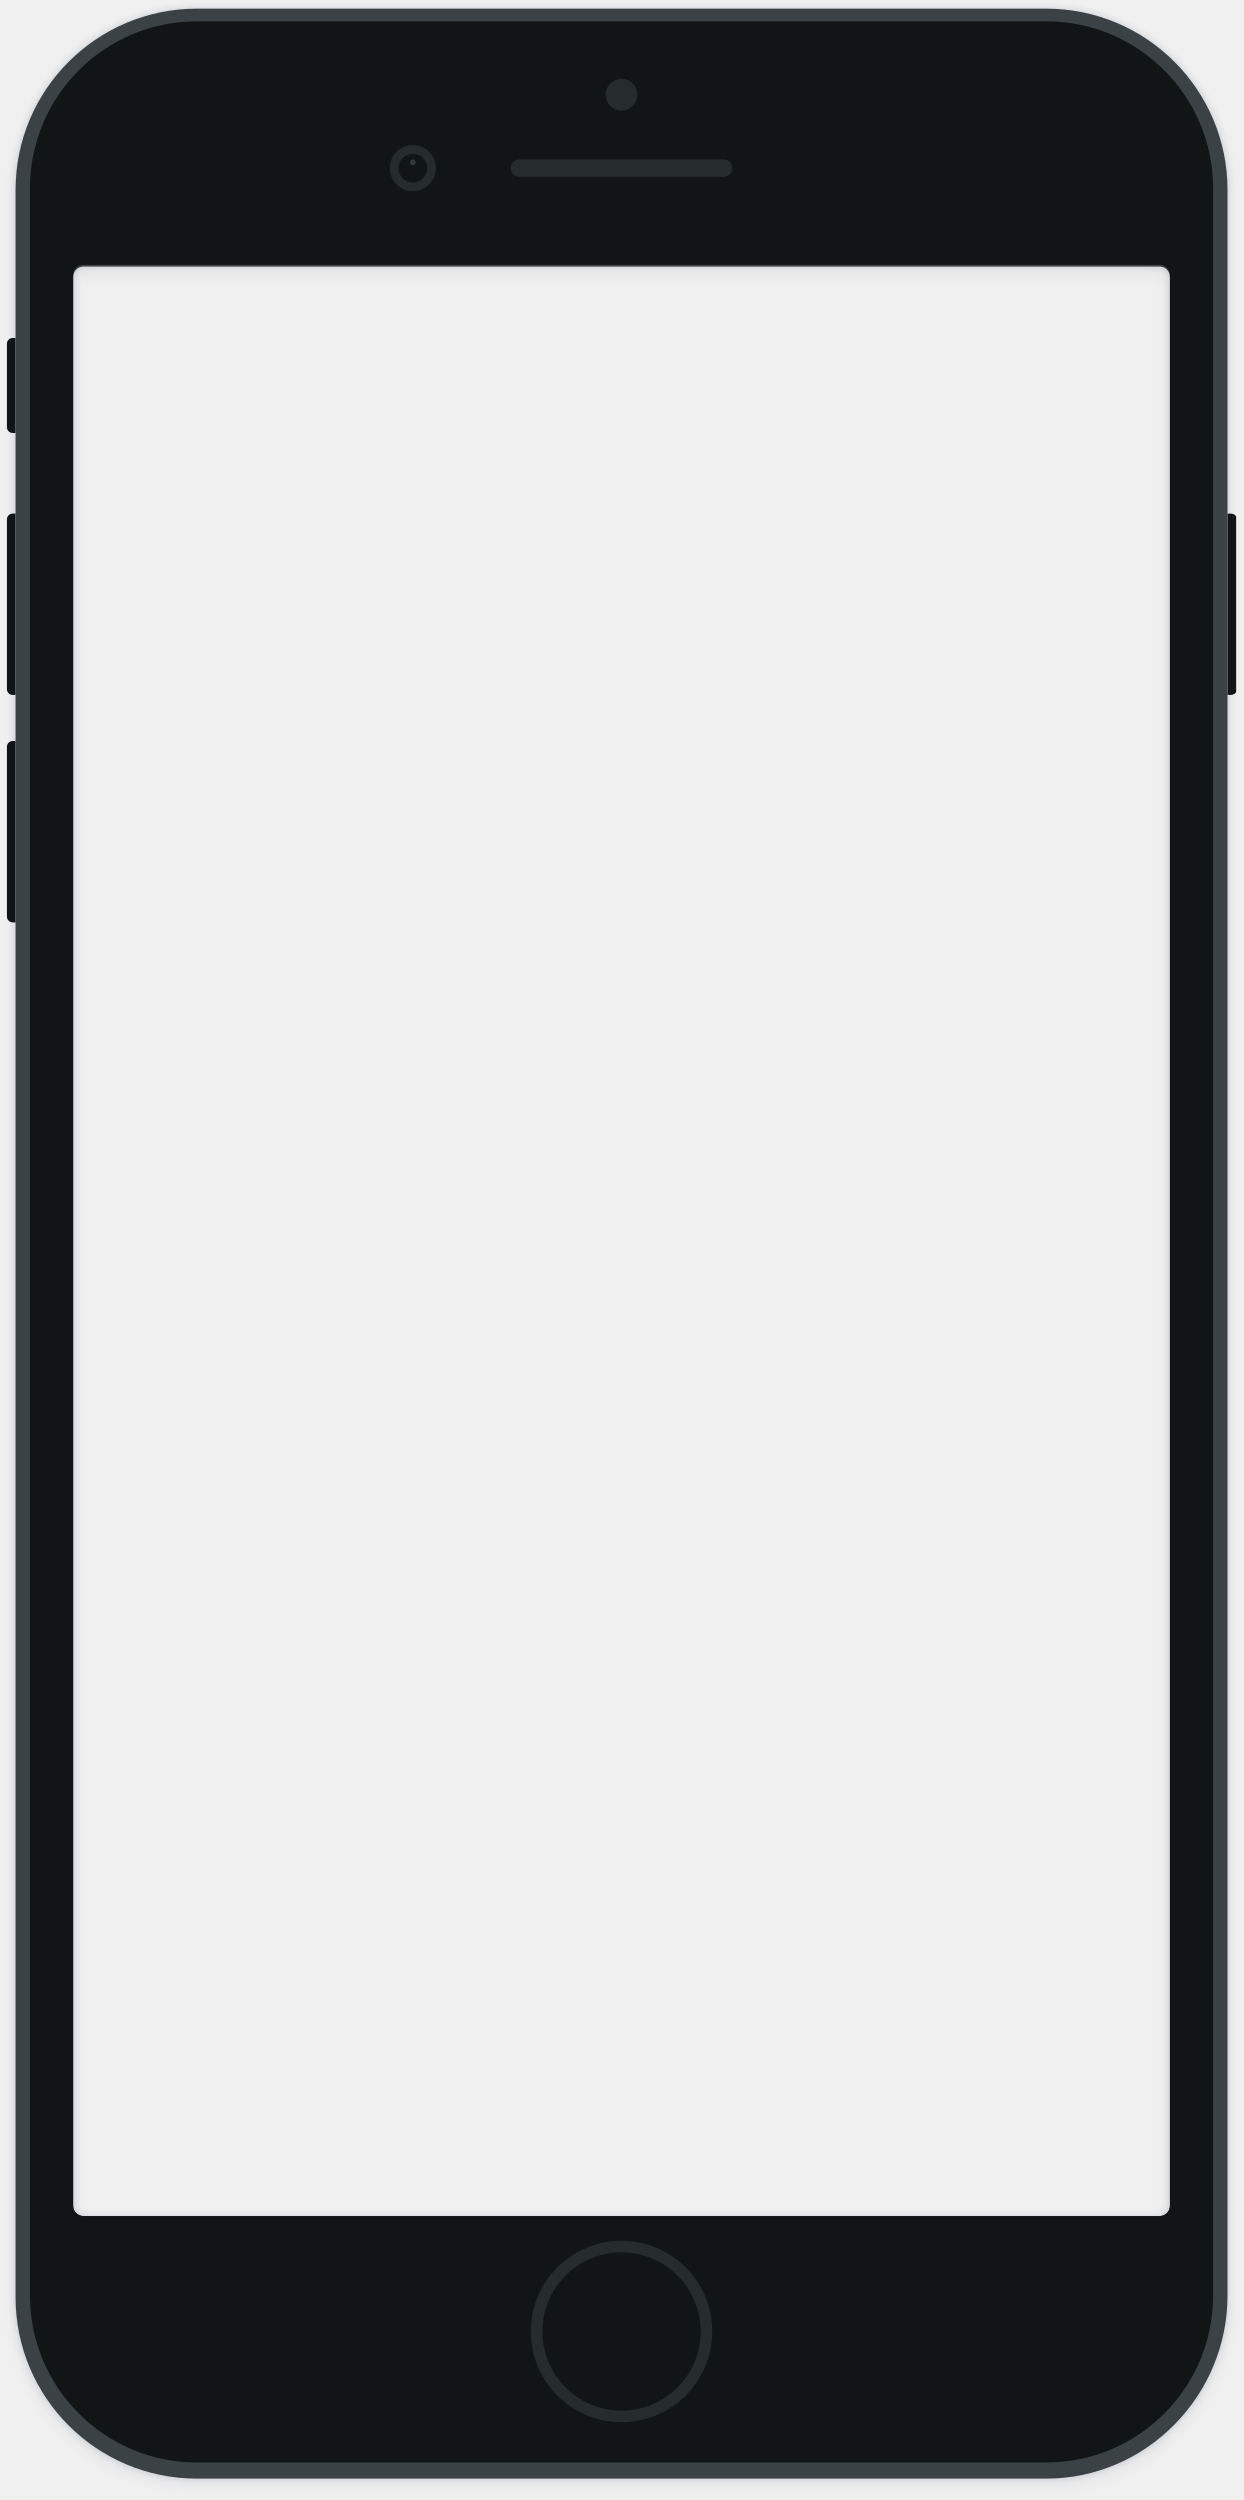
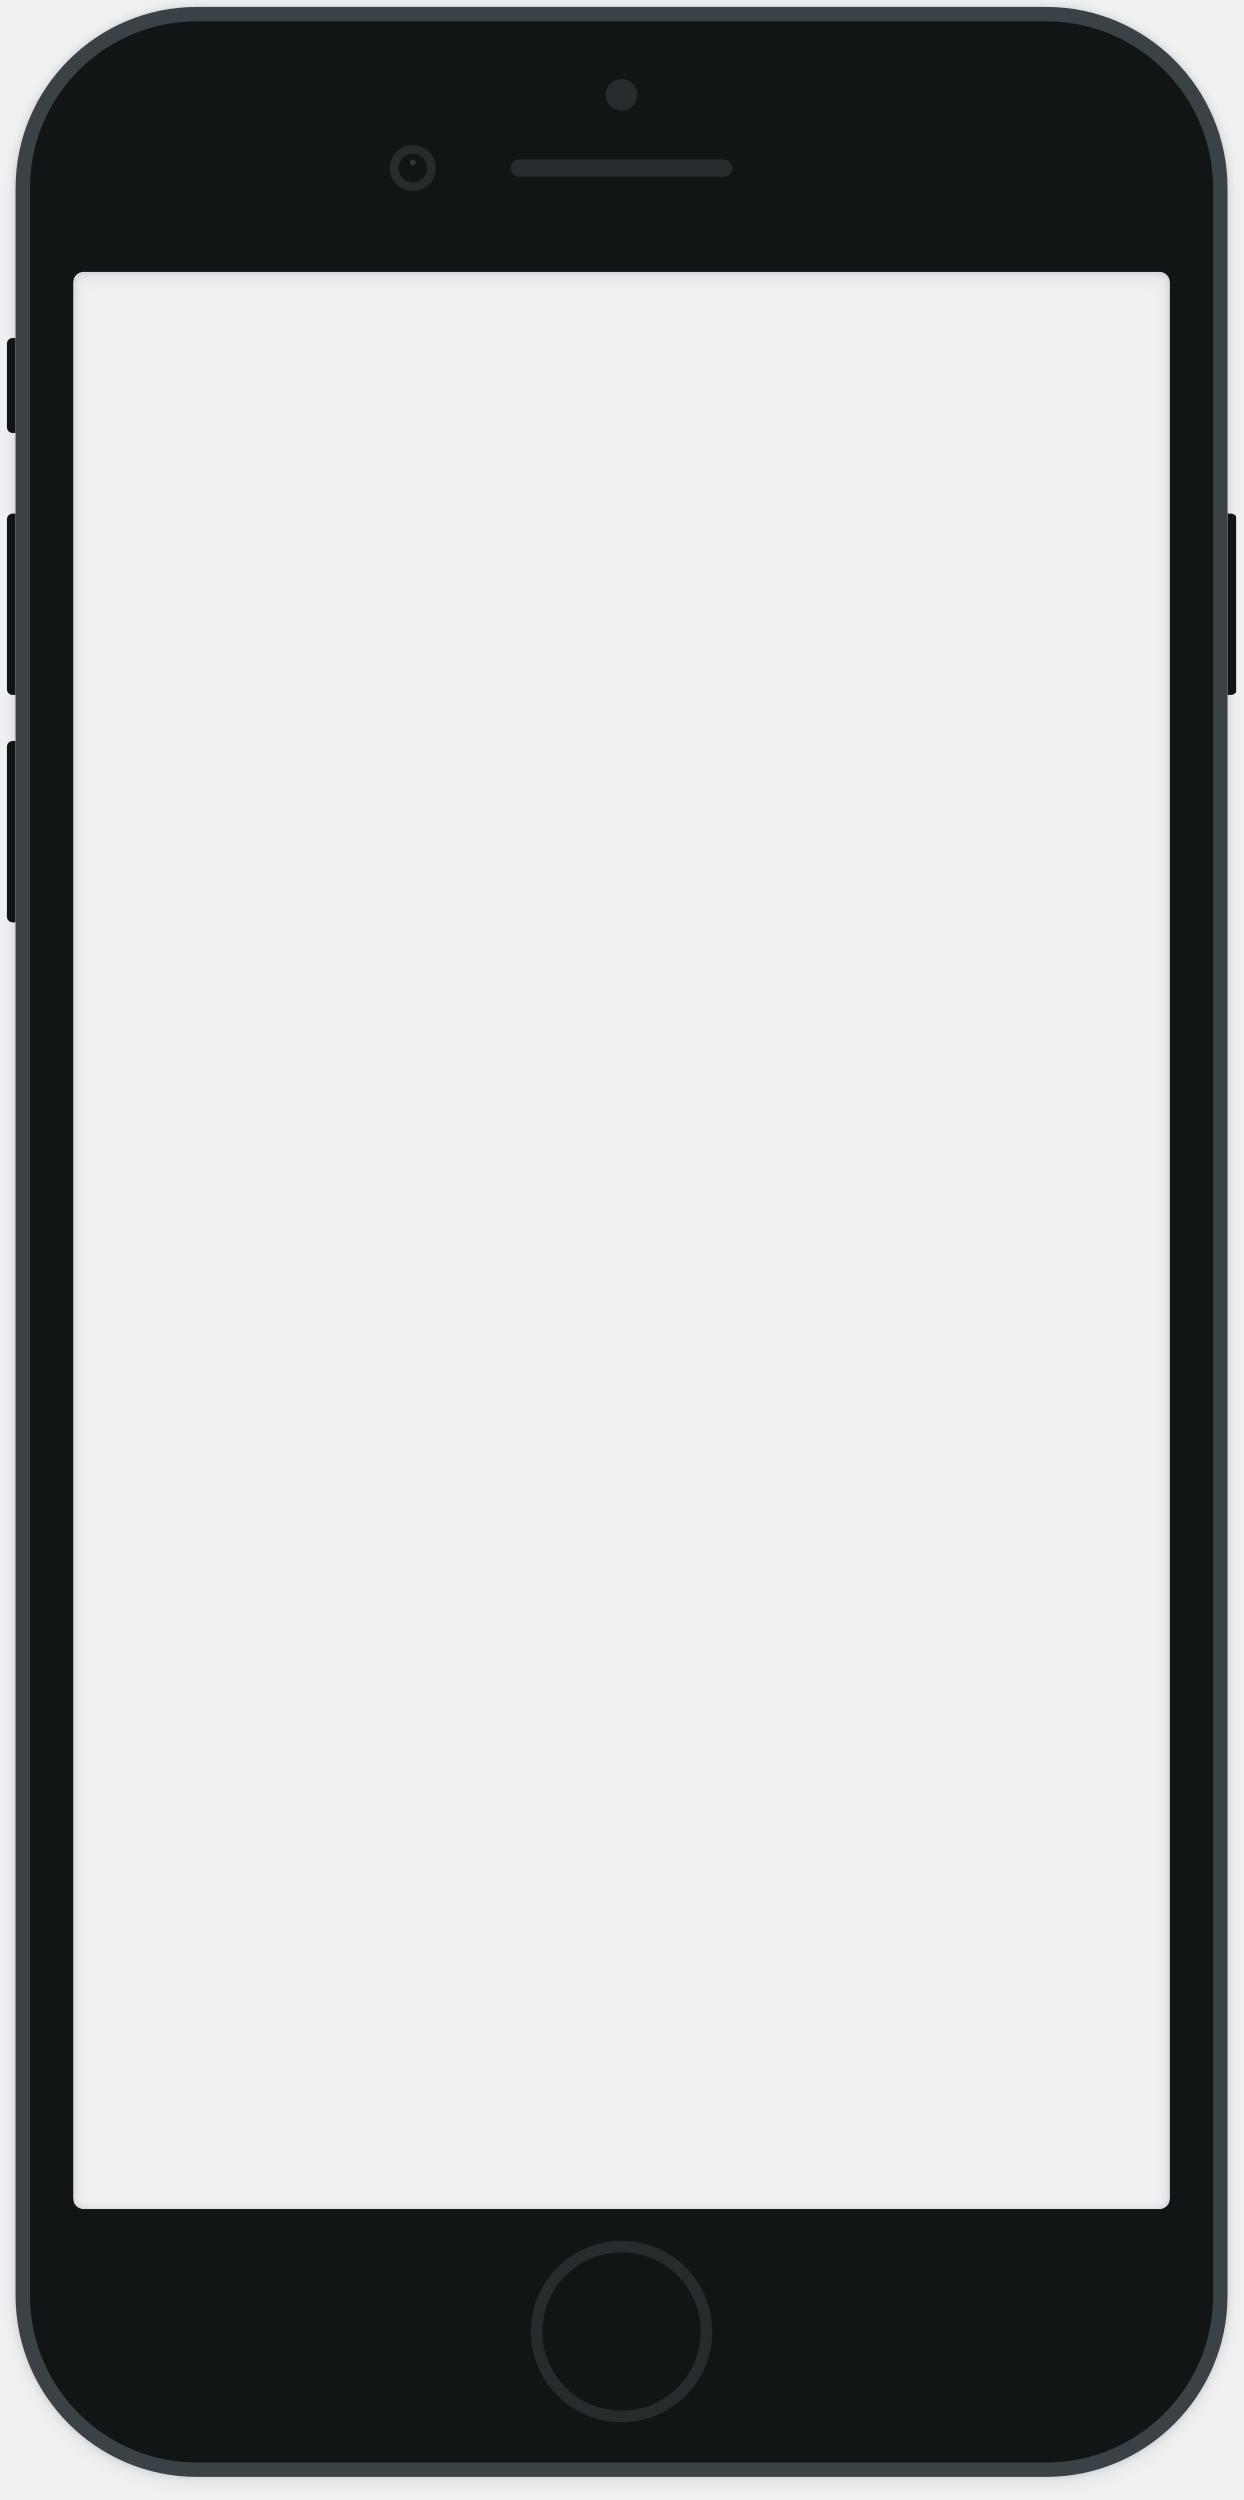
<svg xmlns="http://www.w3.org/2000/svg" width="359" height="722" viewBox="0 0 359 722" fill="none">
-   <g clip-path="url(#clip0_1210_42413)">
-     <mask id="mask0_1210_42413" style="mask-type:luminance" maskUnits="userSpaceOnUse" x="0" y="0" width="359" height="722">
-       <path d="M359 0H0V722H359V0Z" fill="white" />
-     </mask>
-     <g mask="url(#mask0_1210_42413)">
-       <path fill-rule="evenodd" clip-rule="evenodd" d="M354.506 148.323H355.337C356.256 148.323 357 148.792 357 149.371V199.653C357 200.231 356.256 200.7 355.337 200.7H354.506V148.323Z" fill="#121515" />
-       <path fill-rule="evenodd" clip-rule="evenodd" d="M2 215.665C2 214.747 2.744 214.002 3.663 214.002H4.494V266.38H3.663C2.744 266.38 2 265.635 2 264.717V215.665Z" fill="#121515" />
-       <path fill-rule="evenodd" clip-rule="evenodd" d="M2 149.986C2 149.068 2.744 148.323 3.663 148.323H4.494V200.7H3.663C2.744 200.7 2 199.956 2 199.038V149.986Z" fill="#121515" />
-       <path fill-rule="evenodd" clip-rule="evenodd" d="M2 99.272C2 98.353 2.744 97.609 3.663 97.609H4.494V125.044H3.663C2.744 125.044 2 124.3 2 123.382V99.272Z" fill="#121515" />
-       <g filter="url(#filter0_dd_1210_42413)">
-         <path fill-rule="evenodd" clip-rule="evenodd" d="M4.494 54.877C4.494 25.95 27.944 2.5 56.871 2.5H302.129C331.056 2.5 354.506 25.95 354.506 54.877V662.941C354.506 691.868 331.056 715.826 302.129 715.826H56.871C27.944 715.826 4.494 692.375 4.494 663.448V54.877ZM21.122 79.987C21.122 78.33 22.465 76.987 24.122 76.987H334.878C336.535 76.987 337.878 78.33 337.878 79.987V637C337.878 638.657 336.535 640 334.878 640H24.122C22.465 640 21.122 638.657 21.122 637V79.987Z" fill="#3A4245" />
-       </g>
-       <path fill-rule="evenodd" clip-rule="evenodd" d="M8.65 54.377C8.65 27.746 30.239 6.157 56.87 6.157H302.128C328.759 6.157 350.348 27.746 350.348 54.377V662.948C350.348 689.58 328.759 711.169 302.128 711.169H56.87C30.239 711.169 8.65 689.58 8.65 662.948V54.377ZM21.121 79.487C21.121 77.83 22.464 76.487 24.121 76.487H334.878C336.534 76.487 337.878 77.83 337.878 79.487V637C337.878 638.657 336.534 640 334.878 640H24.121C22.464 640 21.121 638.657 21.121 637V79.487Z" fill="#121515" />
-       <path fill-rule="evenodd" clip-rule="evenodd" d="M147.492 48.557C147.492 47.18 148.609 46.063 149.986 46.063H209.014C210.392 46.063 211.509 47.18 211.509 48.557C211.509 49.935 210.392 51.051 209.014 51.051H149.986C148.609 51.051 147.492 49.935 147.492 48.557Z" fill="#262C2D" />
-       <path fill-rule="evenodd" clip-rule="evenodd" d="M119.225 55.208C122.899 55.208 125.876 52.231 125.876 48.557C125.876 44.884 122.899 41.906 119.225 41.906C115.552 41.906 112.574 44.884 112.574 48.557C112.574 52.231 115.552 55.208 119.225 55.208Z" fill="#262C2D" />
-       <path fill-rule="evenodd" clip-rule="evenodd" d="M119.225 52.714C121.521 52.714 123.382 50.853 123.382 48.557C123.382 46.261 121.521 44.4 119.225 44.4C116.929 44.4 115.068 46.261 115.068 48.557C115.068 50.853 116.929 52.714 119.225 52.714Z" fill="#121515" />
-       <path opacity="0.4" fill-rule="evenodd" clip-rule="evenodd" d="M119.226 47.726C119.685 47.726 120.057 47.354 120.057 46.895C120.057 46.435 119.685 46.063 119.226 46.063C118.767 46.063 118.395 46.435 118.395 46.895C118.395 47.354 118.767 47.726 119.226 47.726Z" fill="#636F73" />
-       <path fill-rule="evenodd" clip-rule="evenodd" d="M179.5 31.93C182.026 31.93 184.073 29.882 184.073 27.357C184.073 24.832 182.026 22.784 179.5 22.784C176.975 22.784 174.928 24.832 174.928 27.357C174.928 29.882 176.975 31.93 179.5 31.93Z" fill="#262C2D" />
-       <path fill-rule="evenodd" clip-rule="evenodd" d="M153.311 673.341C153.311 687.804 165.036 699.529 179.499 699.529C193.963 699.529 205.688 687.804 205.688 673.341C205.688 658.877 193.963 647.152 179.499 647.152C165.036 647.152 153.311 658.877 153.311 673.341ZM202.362 673.341C202.362 685.968 192.126 696.204 179.499 696.204C166.872 696.204 156.636 685.968 156.636 673.341C156.636 660.714 166.872 650.478 179.499 650.478C192.126 650.478 202.362 660.714 202.362 673.341Z" fill="#262C2D" />
-     </g>
+   <path fill-rule="evenodd" clip-rule="evenodd" d="M354.506 148.323H355.337C356.256 148.323 357 148.792 357 149.371V199.653C357 200.231 356.256 200.7 355.337 200.7H354.506V148.323Z" fill="#121515" />
+   <path fill-rule="evenodd" clip-rule="evenodd" d="M2 215.665C2 214.747 2.744 214.002 3.663 214.002H4.494V266.38H3.663C2.744 266.38 2 265.635 2 264.717V215.665Z" fill="#121515" />
+   <path fill-rule="evenodd" clip-rule="evenodd" d="M2 149.986C2 149.068 2.744 148.323 3.663 148.323H4.494V200.7H3.663C2.744 200.7 2 199.956 2 199.038V149.986Z" fill="#121515" />
+   <path fill-rule="evenodd" clip-rule="evenodd" d="M2 99.272C2 98.354 2.744 97.609 3.663 97.609H4.494V125.045H3.663C2.744 125.045 2 124.3 2 123.382V99.272Z" fill="#121515" />
+   <g filter="url(#filter0_dd_1916_12093)">
+     <path fill-rule="evenodd" clip-rule="evenodd" d="M4.494 54.377C4.494 25.45 27.944 2 56.871 2H302.129C331.056 2 354.506 25.45 354.506 54.377V662.949C354.506 691.876 331.056 715.326 302.129 715.326H56.871C27.944 715.326 4.494 691.876 4.494 662.949V54.377ZM21.122 81.487C21.122 79.831 22.465 78.487 24.122 78.487H334.878C336.535 78.487 337.878 79.831 337.878 81.487V635.007C337.878 636.664 336.535 638.007 334.878 638.007H24.122C22.465 638.007 21.122 636.664 21.122 635.007V81.487Z" fill="#3A4245" />
  </g>
+   <path fill-rule="evenodd" clip-rule="evenodd" d="M8.651 54.377C8.651 27.746 30.24 6.157 56.871 6.157H302.129C328.76 6.157 350.349 27.746 350.349 54.377V662.949C350.349 689.58 328.76 711.169 302.129 711.169H56.871C30.24 711.169 8.651 689.58 8.651 662.949V54.377ZM21.122 81.487C21.122 79.831 22.465 78.487 24.122 78.487H334.878C336.535 78.487 337.878 79.831 337.878 81.487V635.007C337.878 636.664 336.535 638.007 334.878 638.007H24.122C22.465 638.007 21.122 636.664 21.122 635.007V81.487Z" fill="#121515" />
+   <path fill-rule="evenodd" clip-rule="evenodd" d="M147.492 48.558C147.492 47.18 148.608 46.063 149.986 46.063H209.014C210.391 46.063 211.508 47.18 211.508 48.558V48.558C211.508 49.935 210.391 51.052 209.014 51.052H149.986C148.608 51.052 147.492 49.935 147.492 48.558V48.558Z" fill="#262C2D" />
+   <path fill-rule="evenodd" clip-rule="evenodd" d="M119.225 55.209C122.898 55.209 125.876 52.231 125.876 48.557C125.876 44.884 122.898 41.907 119.225 41.907C115.552 41.907 112.574 44.884 112.574 48.557C112.574 52.231 115.552 55.209 119.225 55.209Z" fill="#262C2D" />
+   <path fill-rule="evenodd" clip-rule="evenodd" d="M119.225 52.715C121.521 52.715 123.382 50.853 123.382 48.557C123.382 46.262 121.521 44.401 119.225 44.401C116.929 44.401 115.068 46.262 115.068 48.557C115.068 50.853 116.929 52.715 119.225 52.715Z" fill="#121515" />
+   <path opacity="0.4" fill-rule="evenodd" clip-rule="evenodd" d="M119.225 47.726C119.684 47.726 120.056 47.354 120.056 46.895C120.056 46.436 119.684 46.063 119.225 46.063C118.766 46.063 118.393 46.436 118.393 46.895C118.393 47.354 118.766 47.726 119.225 47.726Z" fill="#636F73" />
+   <path fill-rule="evenodd" clip-rule="evenodd" d="M179.5 31.93C182.025 31.93 184.073 29.883 184.073 27.357C184.073 24.832 182.025 22.785 179.5 22.785C176.975 22.785 174.927 24.832 174.927 27.357C174.927 29.883 176.975 31.93 179.5 31.93Z" fill="#262C2D" />
+   <path fill-rule="evenodd" clip-rule="evenodd" d="M153.312 673.341C153.312 687.804 165.037 699.529 179.5 699.529C193.964 699.529 205.689 687.804 205.689 673.341C205.689 658.877 193.964 647.152 179.5 647.152C165.037 647.152 153.312 658.877 153.312 673.341ZM202.363 673.341C202.363 685.968 192.127 696.204 179.5 696.204C166.873 696.204 156.637 685.968 156.637 673.341C156.637 660.714 166.873 650.478 179.5 650.478C192.127 650.478 202.363 660.714 202.363 673.341Z" fill="#262C2D" />
  <defs>
-     <filter id="filter0_dd_1210_42413" x="0.494" y="0.5" width="358.012" height="721.326" filterUnits="userSpaceOnUse" color-interpolation-filters="sRGB">
+     <filter id="filter0_dd_1916_12093" x="0.494" y="0" width="358.012" height="721.325" filterUnits="userSpaceOnUse" color-interpolation-filters="sRGB">
      <feFlood flood-opacity="0" result="BackgroundImageFix" />
      <feColorMatrix in="SourceAlpha" type="matrix" values="0 0 0 0 0 0 0 0 0 0 0 0 0 0 0 0 0 0 127 0" result="hardAlpha" />
      <feOffset />
      <feGaussianBlur stdDeviation="1" />
      <feColorMatrix type="matrix" values="0 0 0 0 0 0 0 0 0 0.082 0 0 0 0 0.251 0 0 0 0.14 0" />
-       <feBlend mode="normal" in2="BackgroundImageFix" result="effect1_dropShadow_1210_42413" />
+       <feBlend mode="normal" in2="BackgroundImageFix" result="effect1_dropShadow_1916_12093" />
      <feColorMatrix in="SourceAlpha" type="matrix" values="0 0 0 0 0 0 0 0 0 0 0 0 0 0 0 0 0 0 127 0" result="hardAlpha" />
      <feOffset dy="2" />
      <feGaussianBlur stdDeviation="2" />
      <feColorMatrix type="matrix" values="0 0 0 0 0 0 0 0 0 0.082 0 0 0 0 0.251 0 0 0 0.05 0" />
-       <feBlend mode="normal" in2="effect1_dropShadow_1210_42413" result="effect2_dropShadow_1210_42413" />
-       <feBlend mode="normal" in="SourceGraphic" in2="effect2_dropShadow_1210_42413" result="shape" />
+       <feBlend mode="normal" in2="effect1_dropShadow_1916_12093" result="effect2_dropShadow_1916_12093" />
+       <feBlend mode="normal" in="SourceGraphic" in2="effect2_dropShadow_1916_12093" result="shape" />
    </filter>
-     <clipPath id="clip0_1210_42413">
-       <rect width="359" height="722" fill="white" />
-     </clipPath>
  </defs>
</svg>
